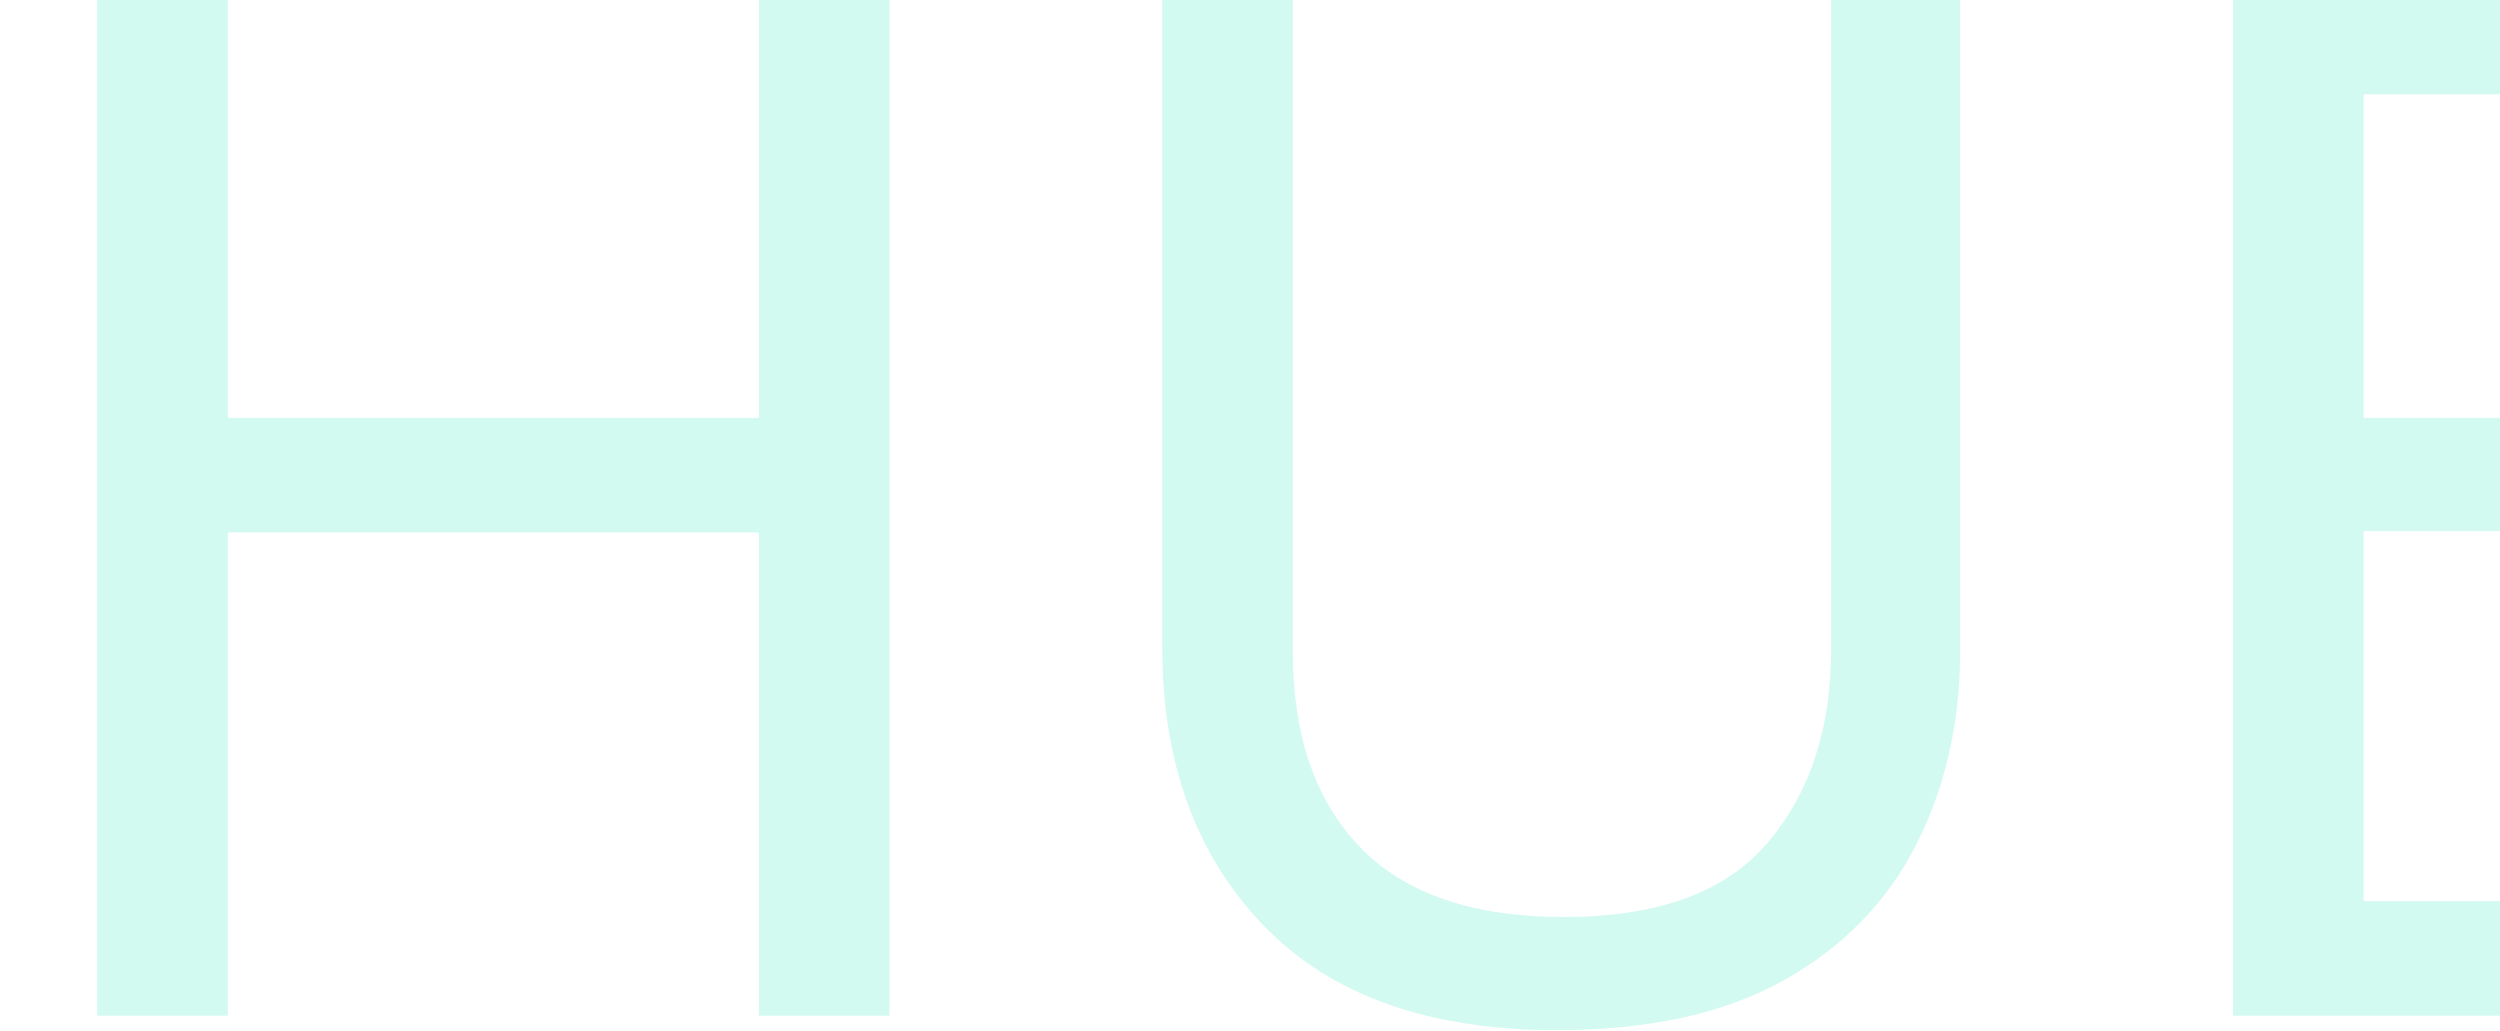
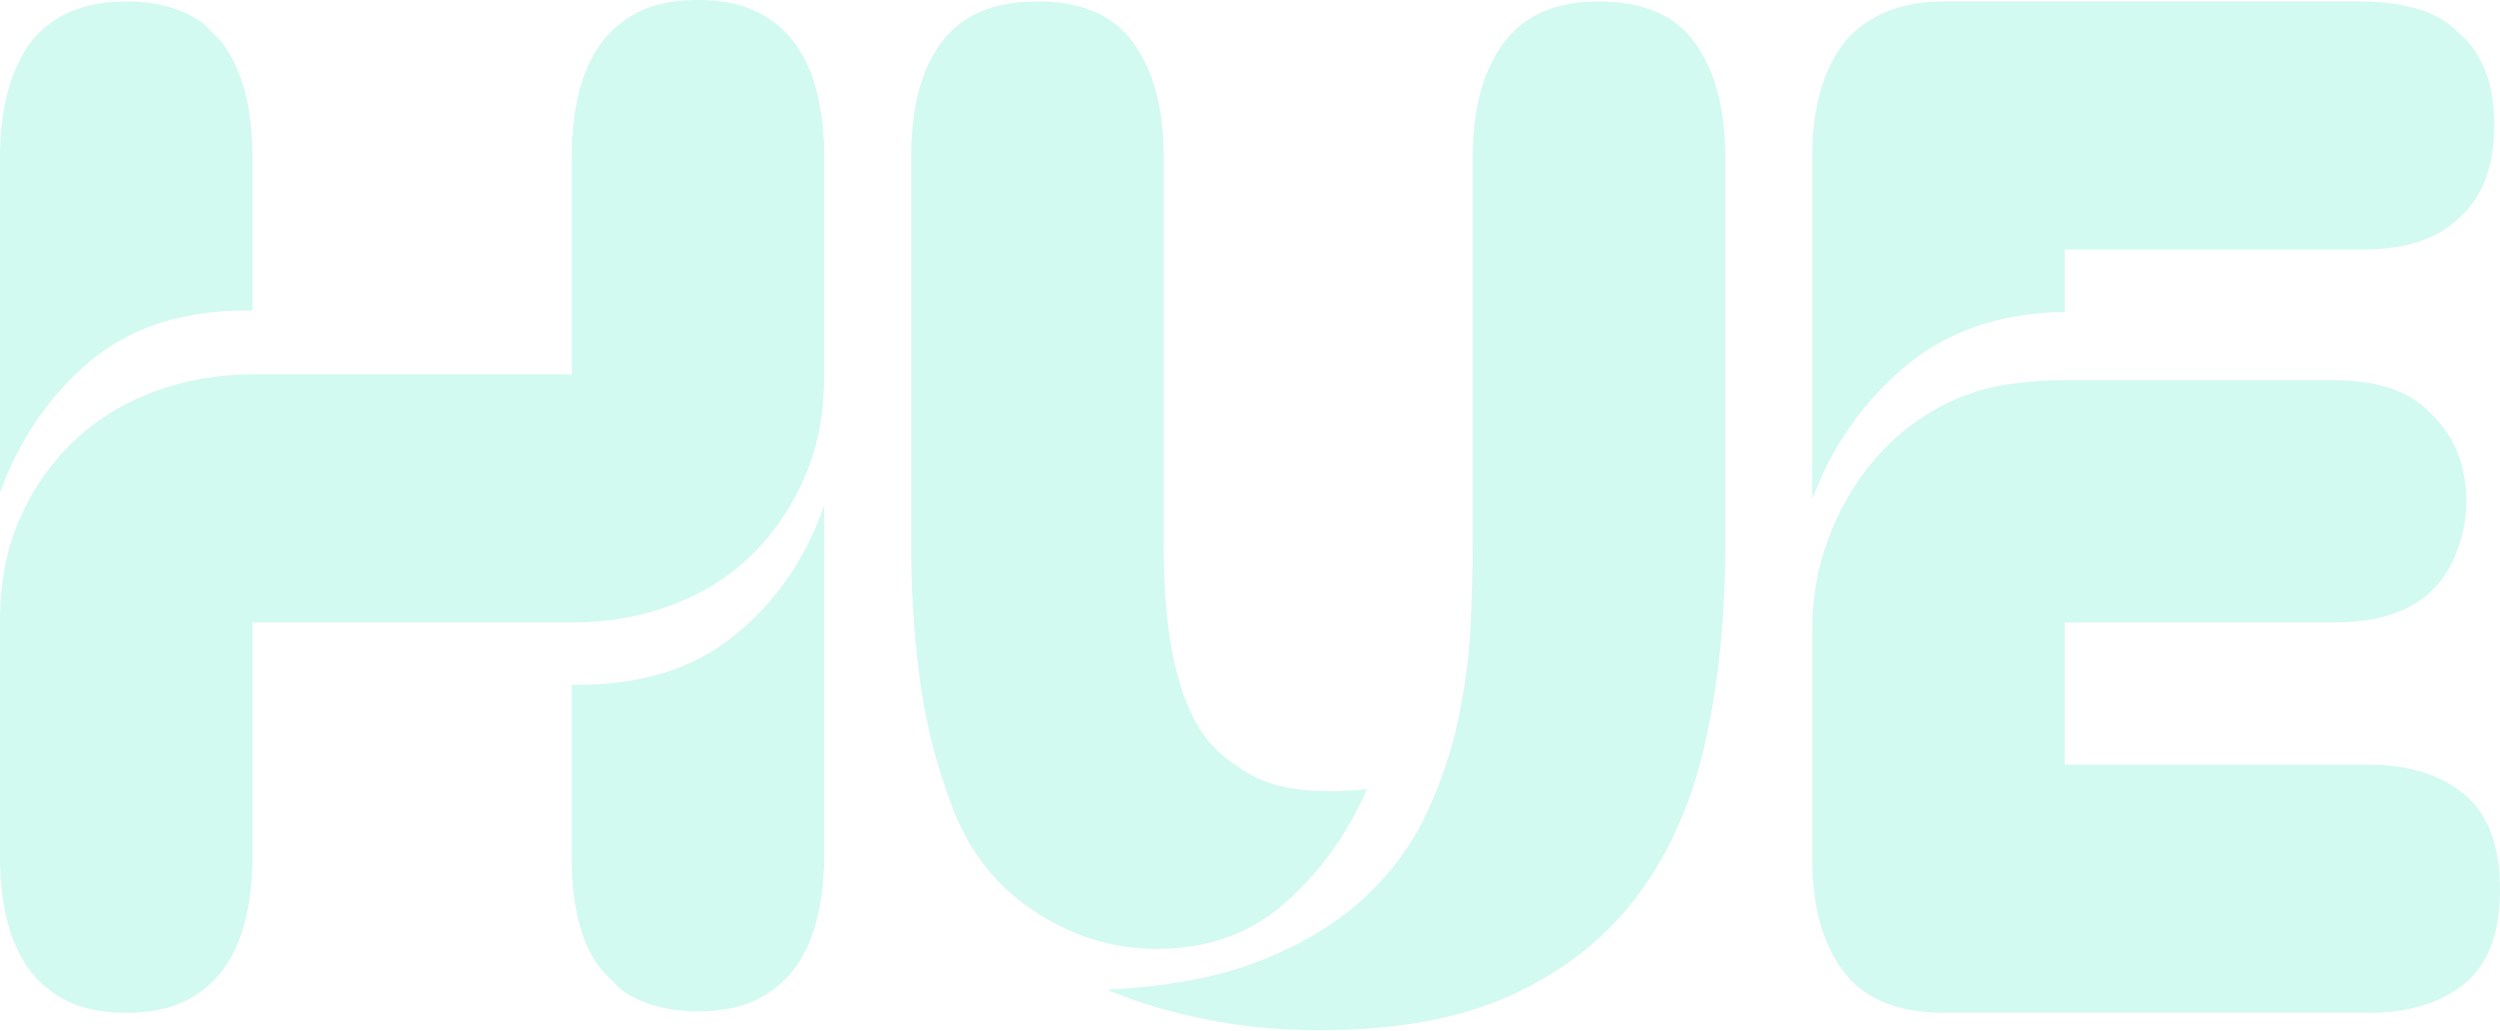
<svg xmlns="http://www.w3.org/2000/svg" width="100%" height="100%" viewBox="0 0 1024 422" version="1.1" xml:space="preserve" style="fill-rule:evenodd;clip-rule:evenodd;stroke-linejoin:round;stroke-miterlimit:2;">
-   <g transform="matrix(1,0,0,1,-1.27898e-13,-301.471)">
-     <g transform="matrix(2.06358,0,0,2.06358,-293.824,-341.845)">
-       <g transform="matrix(288,0,0,288,647.249,513.347)">
-             </g>
-       <text x="133.745px" y="513.347px" style="font-family:'OMEGLE-Regular', 'OMEGLE';font-size:288px;fill:rgb(210,250,240);">HUE</text>
+   <g transform="matrix(1,0,0,1,-1.13687e-13,-301.471)">
+     <g>
+       <g transform="matrix(2.06358,0,0,2.06358,-293.824,-341.845)">
+         <path d="M542.993,387.779C544.529,387.587 546.065,387.443 547.601,387.347C549.137,387.251 550.673,387.203 552.209,387.203L605.489,387.203C613.361,387.203 619.313,388.931 623.345,392.387C627.377,395.843 629.969,399.875 631.121,404.483C632.273,409.091 632.225,413.699 630.977,418.307C629.729,422.915 627.761,426.467 625.073,428.963C620.849,433.187 614.321,435.299 605.489,435.299L552.209,435.299L552.209,463.523L612.401,463.523C620.465,463.523 626.849,465.491 631.553,469.427C636.257,473.363 638.609,479.651 638.609,488.291C638.609,496.931 636.257,503.171 631.553,507.011C626.849,510.851 620.465,512.771 612.401,512.771L528.305,512.771C519.089,512.771 512.417,510.035 508.289,504.563C504.161,499.091 502.097,491.651 502.097,482.243L502.097,436.739C502.097,430.403 503.153,424.403 505.265,418.739C507.377,413.075 510.257,408.035 513.905,403.619C517.553,399.203 521.873,395.603 526.865,392.819C531.857,390.035 537.233,388.355 542.993,387.779Z" style="fill:rgb(210,250,240);" />
+       </g>
+       <g transform="matrix(2.06358,0,0,2.06358,-293.824,-341.845)">
+         <path d="M502.097,342.851C502.097,333.059 504.305,325.379 508.721,319.811C513.329,314.627 519.857,312.035 528.305,312.035L611.249,312.035C614.705,312.035 618.161,312.467 621.617,313.331C625.073,314.195 628.049,315.875 630.545,318.371C635.153,322.403 637.457,328.451 637.457,336.515C637.457,344.771 635.153,350.915 630.545,354.947C626.321,359.171 619.889,361.283 611.249,361.283L552.209,361.283L552.209,373.667C539.345,373.859 528.737,377.507 520.385,384.611C512.033,391.715 505.937,400.451 502.097,410.819L502.097,342.851Z" style="fill:rgb(210,250,240);" />
+       </g>
+       <g transform="matrix(2.06358,0,0,2.06358,-293.824,-341.845)">
+         <path d="M542.993,387.779C544.529,387.587 546.065,387.443 547.601,387.347C549.137,387.251 550.673,387.203 552.209,387.203L605.489,387.203C613.361,387.203 619.313,388.931 623.345,392.387C627.377,395.843 629.969,399.875 631.121,404.483C632.273,409.091 632.225,413.699 630.977,418.307C629.729,422.915 627.761,426.467 625.073,428.963C620.849,433.187 614.321,435.299 605.489,435.299L552.209,435.299L552.209,463.523L612.401,463.523C620.465,463.523 626.849,465.491 631.553,469.427C636.257,473.363 638.609,479.651 638.609,488.291C638.609,496.931 636.257,503.171 631.553,507.011C626.849,510.851 620.465,512.771 612.401,512.771L528.305,512.771C519.089,512.771 512.417,510.035 508.289,504.563C504.161,499.091 502.097,491.651 502.097,482.243L502.097,436.739C502.097,430.403 503.153,424.403 505.265,418.739C507.377,413.075 510.257,408.035 513.905,403.619C517.553,399.203 521.873,395.603 526.865,392.819C531.857,390.035 537.233,388.355 542.993,387.779Z" style="fill:none;" />
+       </g>
+       <g transform="matrix(2.06358,0,0,2.06358,-293.824,-341.845)">
+         <path d="M502.097,342.851C502.097,333.059 504.305,325.379 508.721,319.811C513.329,314.627 519.857,312.035 528.305,312.035L611.249,312.035C614.705,312.035 618.161,312.467 621.617,313.331C625.073,314.195 628.049,315.875 630.545,318.371C635.153,322.403 637.457,328.451 637.457,336.515C637.457,344.771 635.153,350.915 630.545,354.947C626.321,359.171 619.889,361.283 611.249,361.283L552.209,361.283L552.209,373.667C539.345,373.859 528.737,377.507 520.385,384.611C512.033,391.715 505.937,400.451 502.097,410.819L502.097,342.851Z" style="fill:none;" />
+       </g>
+       <g transform="matrix(2.06358,0,0,2.06358,-293.824,-341.845)">
+         <path d="M323.249,342.851C323.249,333.059 325.265,325.475 329.297,320.099C333.329,314.723 339.665,312.035 348.305,312.035C357.137,312.035 363.521,314.819 367.457,320.387C371.393,325.955 373.361,333.443 373.361,342.851L373.361,420.323C373.361,436.451 375.665,448.355 380.273,456.035C382.385,459.683 385.937,462.899 390.929,465.683C395.921,468.467 403.505,469.379 413.681,468.419C409.841,477.251 404.465,484.739 397.553,490.883C390.641,497.027 382.097,500.099 371.921,500.099C363.089,500.099 354.785,497.459 347.009,492.179C339.233,486.899 333.713,479.267 330.449,469.283C327.761,461.795 325.889,453.923 324.833,445.667C323.777,437.411 323.249,428.963 323.249,420.323L323.249,342.851Z" style="fill:rgb(210,250,240);" />
+       </g>
+       <g transform="matrix(2.06358,0,0,2.06358,-293.824,-341.845)">
+         <path d="M434.705,420.323L434.705,342.851C434.705,333.443 436.721,325.955 440.753,320.387C444.785,314.819 451.121,312.035 459.761,312.035C468.593,312.035 474.977,314.819 478.913,320.387C482.849,325.955 484.817,333.443 484.817,342.851L484.817,420.323C484.817,434.147 483.521,446.963 480.929,458.771C478.337,470.579 473.921,480.707 467.681,489.155C461.441,497.603 453.185,504.227 442.913,509.027C432.641,513.827 419.825,516.227 404.465,516.227C396.401,516.227 388.817,515.507 381.713,514.067C374.609,512.627 368.561,510.851 363.569,508.739C363.185,508.739 362.801,508.547 362.417,508.163C374.321,507.587 384.401,505.667 392.657,502.403C400.913,499.139 407.729,495.011 413.105,490.019C418.481,485.027 422.609,479.459 425.489,473.315C428.369,467.171 430.481,460.931 431.825,454.595C433.169,448.259 433.985,442.115 434.273,436.163C434.561,430.211 434.705,424.931 434.705,420.323Z" style="fill:rgb(210,250,240);" />
+       </g>
+       <g transform="matrix(2.06358,0,0,2.06358,-293.824,-341.845)">
+         <path d="M323.249,342.851C323.249,333.059 325.265,325.475 329.297,320.099C333.329,314.723 339.665,312.035 348.305,312.035C357.137,312.035 363.521,314.819 367.457,320.387C371.393,325.955 373.361,333.443 373.361,342.851L373.361,420.323C373.361,436.451 375.665,448.355 380.273,456.035C382.385,459.683 385.937,462.899 390.929,465.683C395.921,468.467 403.505,469.379 413.681,468.419C409.841,477.251 404.465,484.739 397.553,490.883C390.641,497.027 382.097,500.099 371.921,500.099C363.089,500.099 354.785,497.459 347.009,492.179C339.233,486.899 333.713,479.267 330.449,469.283C327.761,461.795 325.889,453.923 324.833,445.667C323.777,437.411 323.249,428.963 323.249,420.323L323.249,342.851Z" style="fill:none;" />
+       </g>
+       <g transform="matrix(2.06358,0,0,2.06358,-293.824,-341.845)">
+         <path d="M434.705,420.323L434.705,342.851C434.705,333.443 436.721,325.955 440.753,320.387C444.785,314.819 451.121,312.035 459.761,312.035C468.593,312.035 474.977,314.819 478.913,320.387C482.849,325.955 484.817,333.443 484.817,342.851L484.817,420.323C484.817,434.147 483.521,446.963 480.929,458.771C478.337,470.579 473.921,480.707 467.681,489.155C461.441,497.603 453.185,504.227 442.913,509.027C432.641,513.827 419.825,516.227 404.465,516.227C396.401,516.227 388.817,515.507 381.713,514.067C374.609,512.627 368.561,510.851 363.569,508.739C363.185,508.739 362.801,508.547 362.417,508.163C374.321,507.587 384.401,505.667 392.657,502.403C400.913,499.139 407.729,495.011 413.105,490.019C418.481,485.027 422.609,479.459 425.489,473.315C428.369,467.171 430.481,460.931 431.825,454.595C433.169,448.259 433.985,442.115 434.273,436.163C434.561,430.211 434.705,424.931 434.705,420.323Z" style="fill:none;" />
+       </g>
+       <g transform="matrix(2.06358,0,0,2.06358,-293.824,-341.845)">
+         <path d="M192.785,386.051L255.857,386.051L255.857,342.684C255.857,338.442 256.289,334.442 257.153,330.683C258.017,326.924 259.409,323.648 261.329,320.855C263.249,318.059 265.793,315.842 268.961,314.204C272.129,312.566 276.113,311.747 280.913,311.747C285.713,311.747 289.697,312.563 292.865,314.195C296.033,315.827 298.577,318.035 300.497,320.819C302.417,323.603 303.809,326.867 304.673,330.611C305.537,334.355 305.969,338.339 305.969,342.563L305.969,386.339C305.969,393.827 304.673,400.547 302.081,406.499C299.489,412.451 295.985,417.587 291.569,421.907C287.153,426.227 281.873,429.539 275.729,431.843C269.585,434.147 262.961,435.299 255.857,435.299L192.497,435.299L192.497,481.955C192.497,486.179 192.065,490.163 191.201,493.907C190.337,497.651 188.945,500.915 187.025,503.699C185.105,506.483 182.561,508.691 179.393,510.323C176.225,511.955 172.241,512.771 167.441,512.771C162.641,512.771 158.657,511.956 155.489,510.327C152.321,508.698 149.777,506.496 147.857,503.721C145.937,500.943 144.545,497.687 143.681,493.952C142.817,490.214 142.385,486.239 142.385,482.027L142.385,434.898C142.385,427.428 143.681,420.725 146.273,414.788C148.865,408.848 152.417,403.724 156.929,399.416C161.441,395.105 166.769,391.8 172.913,389.502C179.057,387.201 185.681,386.051 192.785,386.051Z" style="fill:rgb(210,250,240);" />
+       </g>
+       <g transform="matrix(2.06358,0,0,2.06358,-293.824,-341.845)">
+         <path d="M255.857,447.683C269.105,447.875 279.857,444.624 288.113,437.931C296.369,431.235 302.321,422.627 305.969,412.106L305.969,481.707C305.969,485.925 305.537,489.905 304.673,493.646C303.809,497.384 302.417,500.643 300.497,503.424C298.577,506.202 296.033,508.407 292.865,510.039C289.697,511.668 285.713,512.483 280.913,512.483C274.769,512.483 269.681,511.043 265.649,508.163L262.193,504.707C257.969,499.907 255.857,492.227 255.857,481.667L255.857,447.683Z" style="fill:rgb(210,250,240);" />
+       </g>
+       <g transform="matrix(2.06358,0,0,2.06358,-293.824,-341.845)">
+         <path d="M148.721,319.824C152.945,314.631 159.185,312.035 167.441,312.035C173.585,312.035 178.673,313.475 182.705,316.355L186.161,319.811C190.385,325.187 192.497,332.867 192.497,342.851L192.497,373.379C179.249,373.187 168.545,376.512 160.385,383.355C152.225,390.198 146.225,398.922 142.385,409.527L142.385,342.896C142.385,333.089 144.497,325.398 148.721,319.824Z" style="fill:rgb(210,250,240);" />
+       </g>
+       <g transform="matrix(2.06358,0,0,2.06358,-293.824,-341.845)">
+         <path d="M192.785,386.051L255.857,386.051L255.857,342.684C255.857,338.442 256.289,334.442 257.153,330.683C258.017,326.924 259.409,323.648 261.329,320.855C263.249,318.059 265.793,315.842 268.961,314.204C272.129,312.566 276.113,311.747 280.913,311.747C285.713,311.747 289.697,312.563 292.865,314.195C296.033,315.827 298.577,318.035 300.497,320.819C302.417,323.603 303.809,326.867 304.673,330.611C305.537,334.355 305.969,338.339 305.969,342.563L305.969,386.339C305.969,393.827 304.673,400.547 302.081,406.499C299.489,412.451 295.985,417.587 291.569,421.907C287.153,426.227 281.873,429.539 275.729,431.843C269.585,434.147 262.961,435.299 255.857,435.299L192.497,435.299L192.497,481.955C192.497,486.179 192.065,490.163 191.201,493.907C190.337,497.651 188.945,500.915 187.025,503.699C185.105,506.483 182.561,508.691 179.393,510.323C176.225,511.955 172.241,512.771 167.441,512.771C162.641,512.771 158.657,511.956 155.489,510.327C152.321,508.698 149.777,506.496 147.857,503.721C145.937,500.943 144.545,497.687 143.681,493.952C142.817,490.214 142.385,486.239 142.385,482.027L142.385,434.898C142.385,427.428 143.681,420.725 146.273,414.788C148.865,408.848 152.417,403.724 156.929,399.416C161.441,395.105 166.769,391.8 172.913,389.502C179.057,387.201 185.681,386.051 192.785,386.051Z" style="fill:none;" />
+       </g>
+       <g transform="matrix(2.06358,0,0,2.06358,-293.824,-341.845)">
+         <path d="M255.857,447.683C269.105,447.875 279.857,444.624 288.113,437.931C296.369,431.235 302.321,422.627 305.969,412.106L305.969,481.707C305.969,485.925 305.537,489.905 304.673,493.646C303.809,497.384 302.417,500.643 300.497,503.424C298.577,506.202 296.033,508.407 292.865,510.039C289.697,511.668 285.713,512.483 280.913,512.483C274.769,512.483 269.681,511.043 265.649,508.163L262.193,504.707C257.969,499.907 255.857,492.227 255.857,481.667L255.857,447.683Z" style="fill:none;" />
+       </g>
+       <g transform="matrix(2.06358,0,0,2.06358,-293.824,-341.845)">
+         <path d="M148.721,319.824C152.945,314.631 159.185,312.035 167.441,312.035C173.585,312.035 178.673,313.475 182.705,316.355L186.161,319.811C190.385,325.187 192.497,332.867 192.497,342.851L192.497,373.379C179.249,373.187 168.545,376.512 160.385,383.355C152.225,390.198 146.225,398.922 142.385,409.527L142.385,342.896C142.385,333.089 144.497,325.398 148.721,319.824Z" style="fill:none;" />
+       </g>
    </g>
  </g>
</svg>
